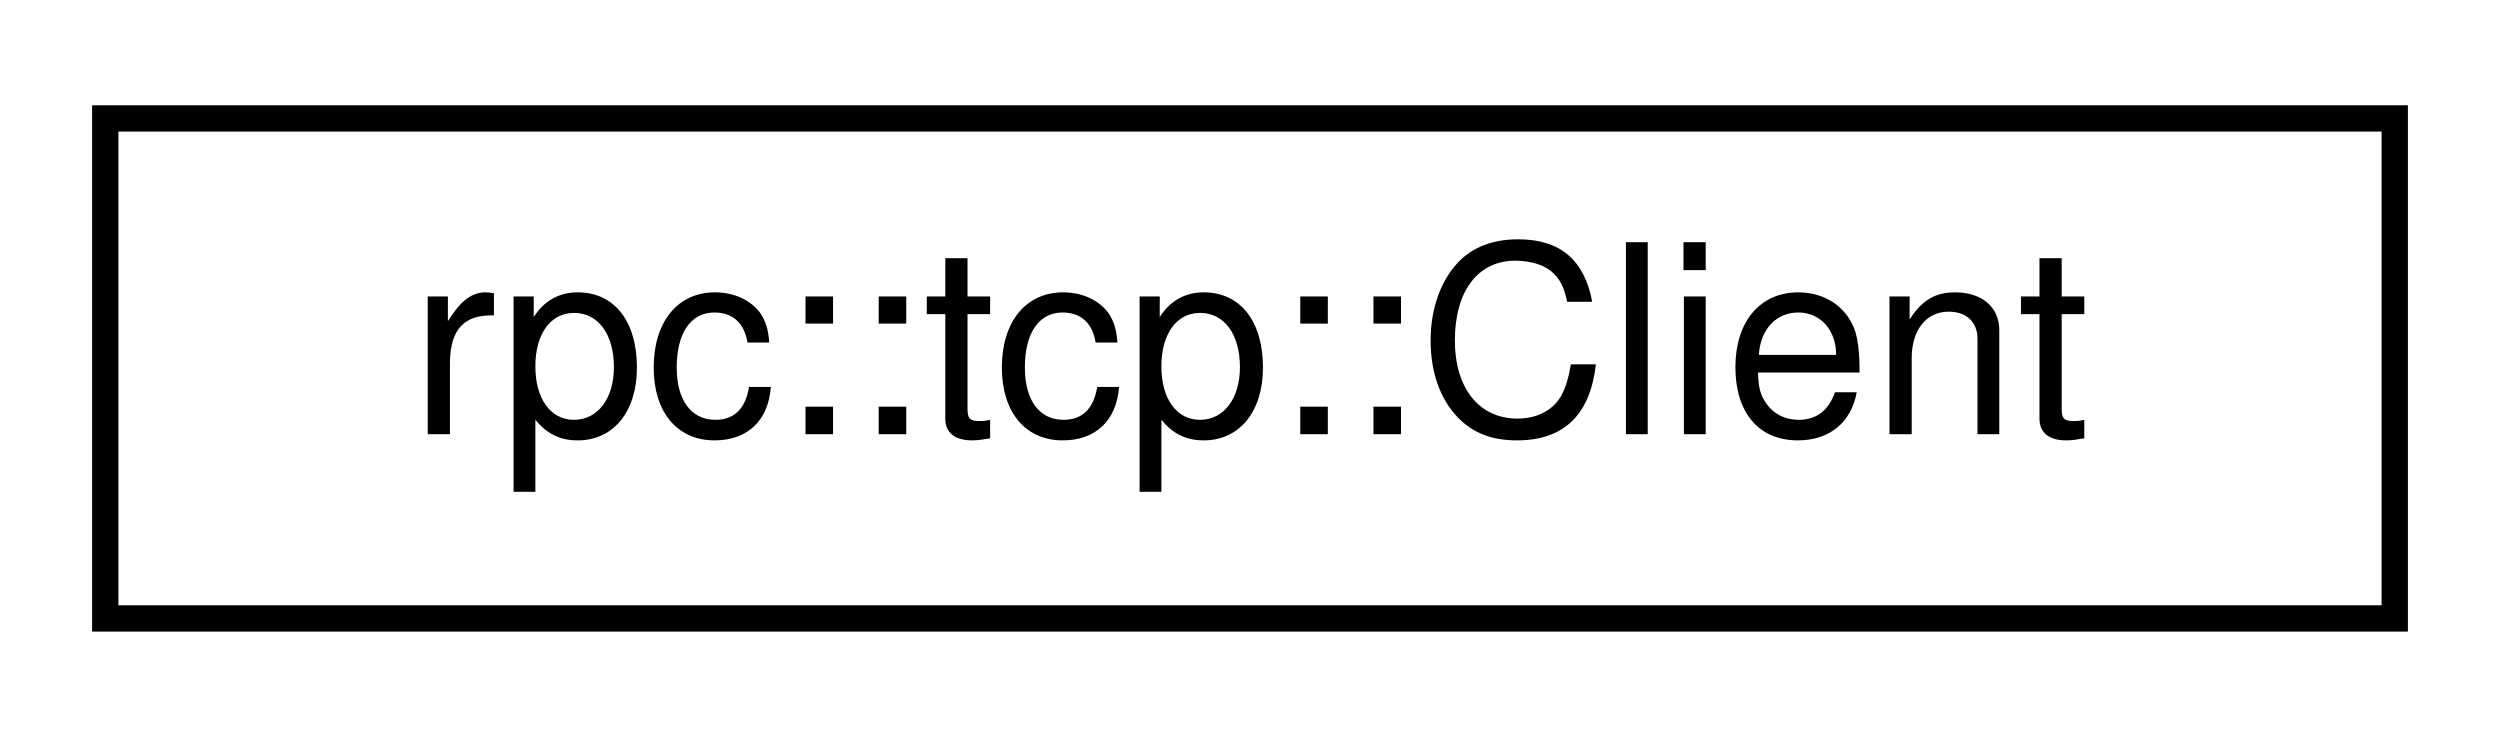
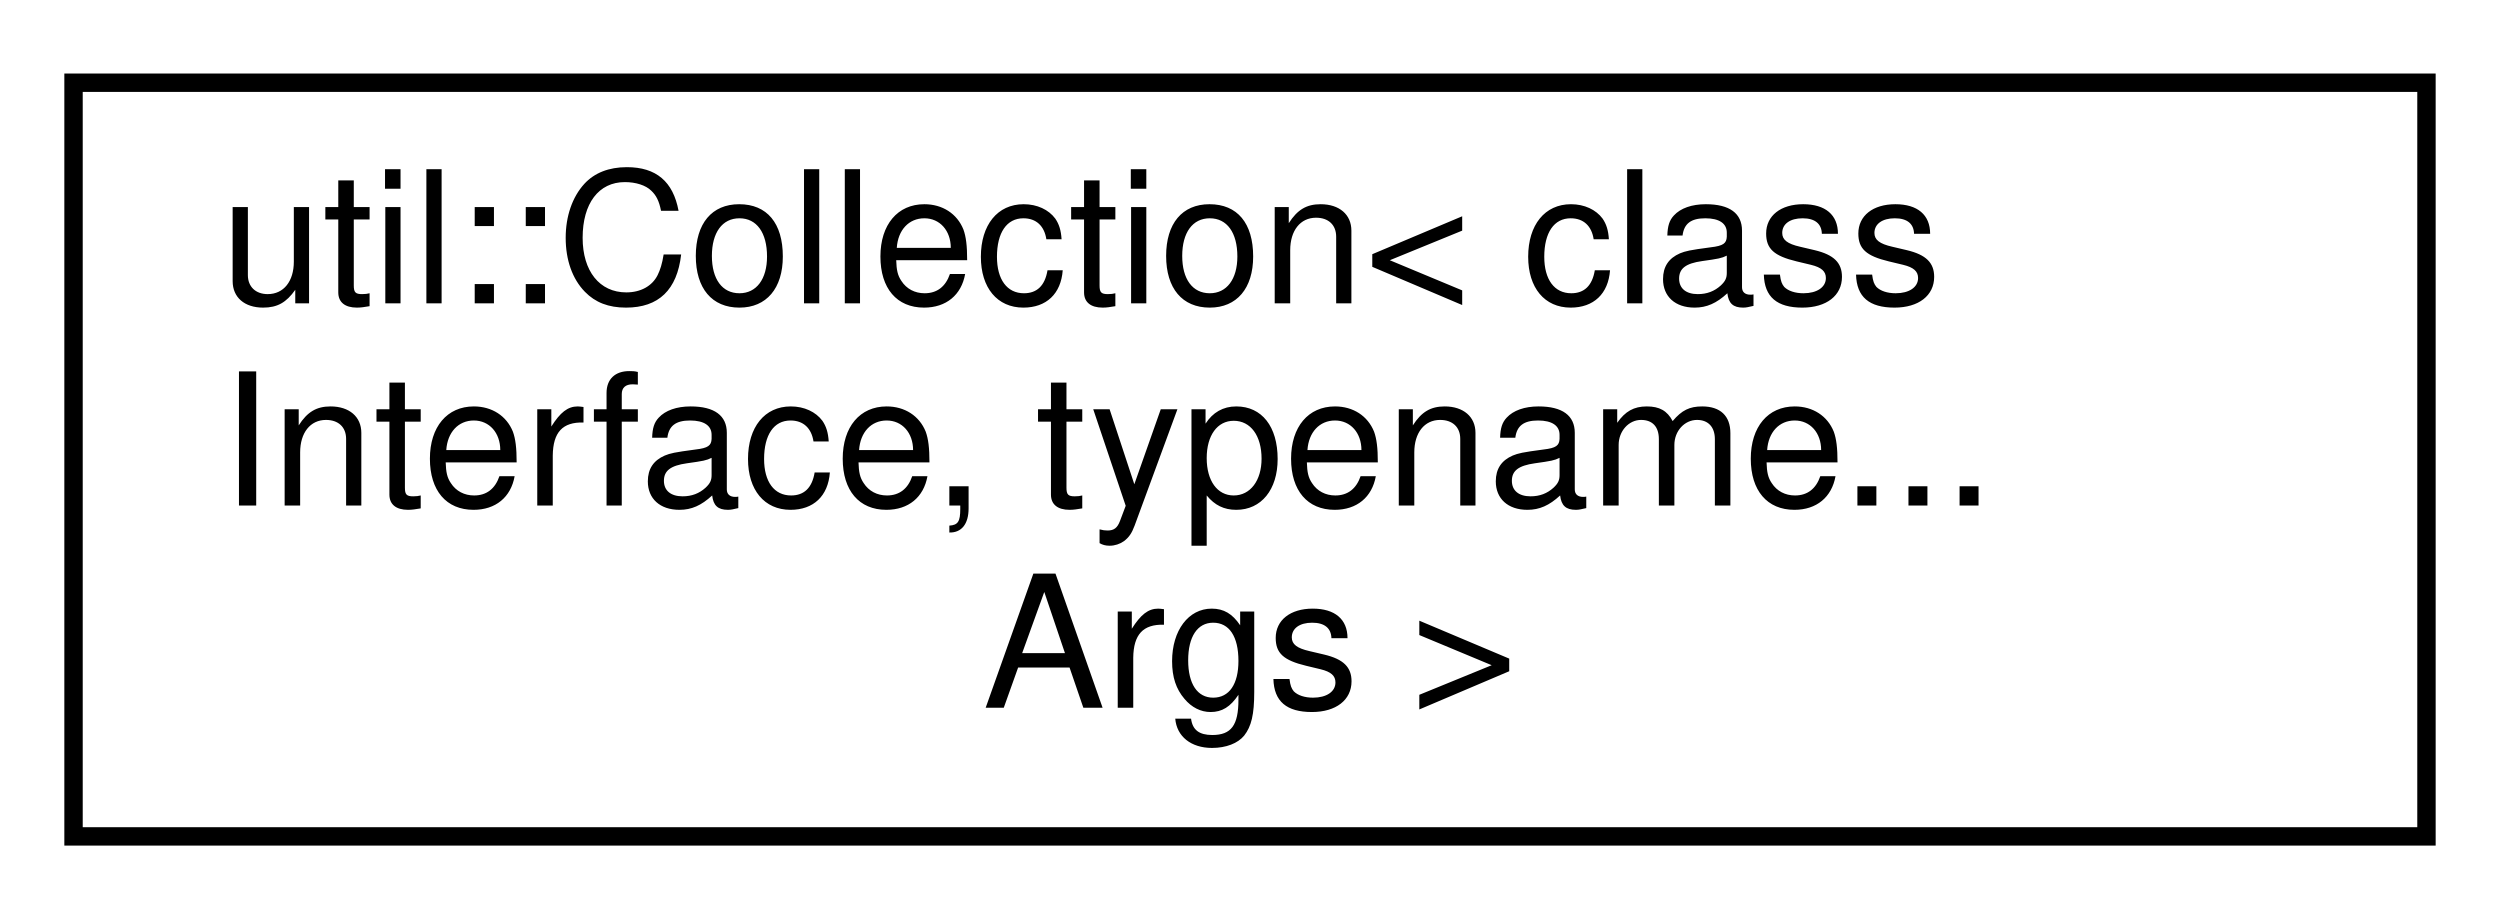
- <svg xmlns="http://www.w3.org/2000/svg" xmlns:xlink="http://www.w3.org/1999/xlink" width="95pt" height="28pt" viewBox="0.00 0.00 95.00 28.00">
-   <g id="graph0" class="graph" transform="scale(1 1) rotate(0) translate(4 24)">
+ <svg xmlns="http://www.w3.org/2000/svg" xmlns:xlink="http://www.w3.org/1999/xlink" width="136pt" height="50pt" viewBox="0.00 0.00 136.00 50.00">
+   <g id="graph0" class="graph" transform="scale(1 1) rotate(0) translate(4 46)">
    <g id="node1" class="node">
      <g id="a_node1">
-         <a target="_parent" xlink:href="../libpalliate/classrpc_1_1tcp_1_1Client.html" xlink:title=" ">
-           <polygon fill="none" stroke="black" points="0,-0.5 0,-19.5 87,-19.5 87,-0.5 0,-0.5" />
-           <text text-anchor="middle" x="43.5" y="-7.5" font-family="Helvetica,sans-Serif" font-size="10.00">rpc::tcp::Client</text>
+         <a target="_parent" xlink:href="../libpalliate/classutil_1_1Collection.html" xlink:title=" ">
+           <polygon fill="none" stroke="black" points="0,-0.5 0,-41.5 128,-41.5 128,-0.5 0,-0.5" />
+           <text text-anchor="start" x="8" y="-29.5" font-family="Helvetica,sans-Serif" font-size="10.00">util::Collection&lt; class</text>
+           <text text-anchor="start" x="8" y="-18.5" font-family="Helvetica,sans-Serif" font-size="10.00"> Interface, typename...</text>
+           <text text-anchor="middle" x="64" y="-7.5" font-family="Helvetica,sans-Serif" font-size="10.00"> Args &gt;</text>
        </a>
      </g>
    </g>
  </g>
</svg>
